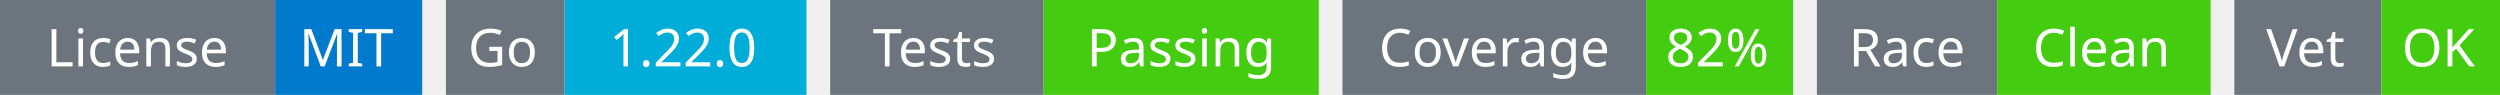
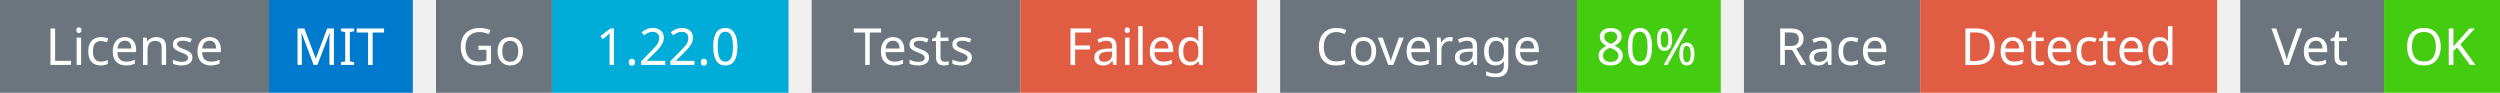
- <svg xmlns="http://www.w3.org/2000/svg" width="527" height="20" viewBox="0 0 527 20">
+ <svg xmlns="http://www.w3.org/2000/svg" width="539" height="20" viewBox="0 0 539 20">
  <g transform="translate(0, 0)">
    <rect x="0" y="0" width="58" height="20" fill="#6c757d" />
    <rect x="58" y="0" width="31" height="20" fill="#007acc" />
    <text x="29" y="14" text-anchor="middle" font-family="sans-serif" font-size="11" fill="white">License</text>
    <text x="73" y="14" text-anchor="middle" font-family="sans-serif" font-size="11" fill="white">MIT</text>
  </g>
  <g transform="translate(94, 0)">
    <rect x="0" y="0" width="25" height="20" fill="#6c757d" />
    <rect x="25" y="0" width="51" height="20" fill="#00ADD8" />
    <text x="12" y="14" text-anchor="middle" font-family="sans-serif" font-size="11" fill="white">Go</text>
    <text x="50" y="14" text-anchor="middle" font-family="sans-serif" font-size="11" fill="white">1.22.0</text>
  </g>
  <g transform="translate(175, 0)">
    <rect x="0" y="0" width="45" height="20" fill="#6c757d" />
-     <rect x="45" y="0" width="58" height="20" fill="#4c1" />
+     <rect x="45" y="0" width="51" height="20" fill="#e05d44" />
    <text x="22" y="14" text-anchor="middle" font-family="sans-serif" font-size="11" fill="white">Tests</text>
-     <text x="74" y="14" text-anchor="middle" font-family="sans-serif" font-size="11" fill="white">Passing</text>
+     <text x="70" y="14" text-anchor="middle" font-family="sans-serif" font-size="11" fill="white">Failed</text>
  </g>
-   <g transform="translate(283, 0)">
+   <g transform="translate(276, 0)">
    <rect x="0" y="0" width="64" height="20" fill="#6c757d" />
    <rect x="64" y="0" width="31" height="20" fill="#4c1" />
    <text x="32" y="14" text-anchor="middle" font-family="sans-serif" font-size="11" fill="white">Coverage</text>
-     <text x="79" y="14" text-anchor="middle" font-family="sans-serif" font-size="11" fill="white">82%</text>
+     <text x="79" y="14" text-anchor="middle" font-family="sans-serif" font-size="11" fill="white">80%</text>
  </g>
-   <g transform="translate(383, 0)">
+   <g transform="translate(376, 0)">
    <rect x="0" y="0" width="38" height="20" fill="#6c757d" />
-     <rect x="38" y="0" width="45" height="20" fill="#4c1" />
+     <rect x="38" y="0" width="64" height="20" fill="#e05d44" />
    <text x="19" y="14" text-anchor="middle" font-family="sans-serif" font-size="11" fill="white">Race</text>
-     <text x="60" y="14" text-anchor="middle" font-family="sans-serif" font-size="11" fill="white">Clean</text>
+     <text x="70" y="14" text-anchor="middle" font-family="sans-serif" font-size="11" fill="white">Detected</text>
  </g>
-   <g transform="translate(471, 0)">
+   <g transform="translate(483, 0)">
    <rect x="0" y="0" width="31" height="20" fill="#6c757d" />
    <rect x="31" y="0" width="25" height="20" fill="#4c1" />
    <text x="15" y="14" text-anchor="middle" font-family="sans-serif" font-size="11" fill="white">Vet</text>
    <text x="43" y="14" text-anchor="middle" font-family="sans-serif" font-size="11" fill="white">OK</text>
  </g>
</svg>
